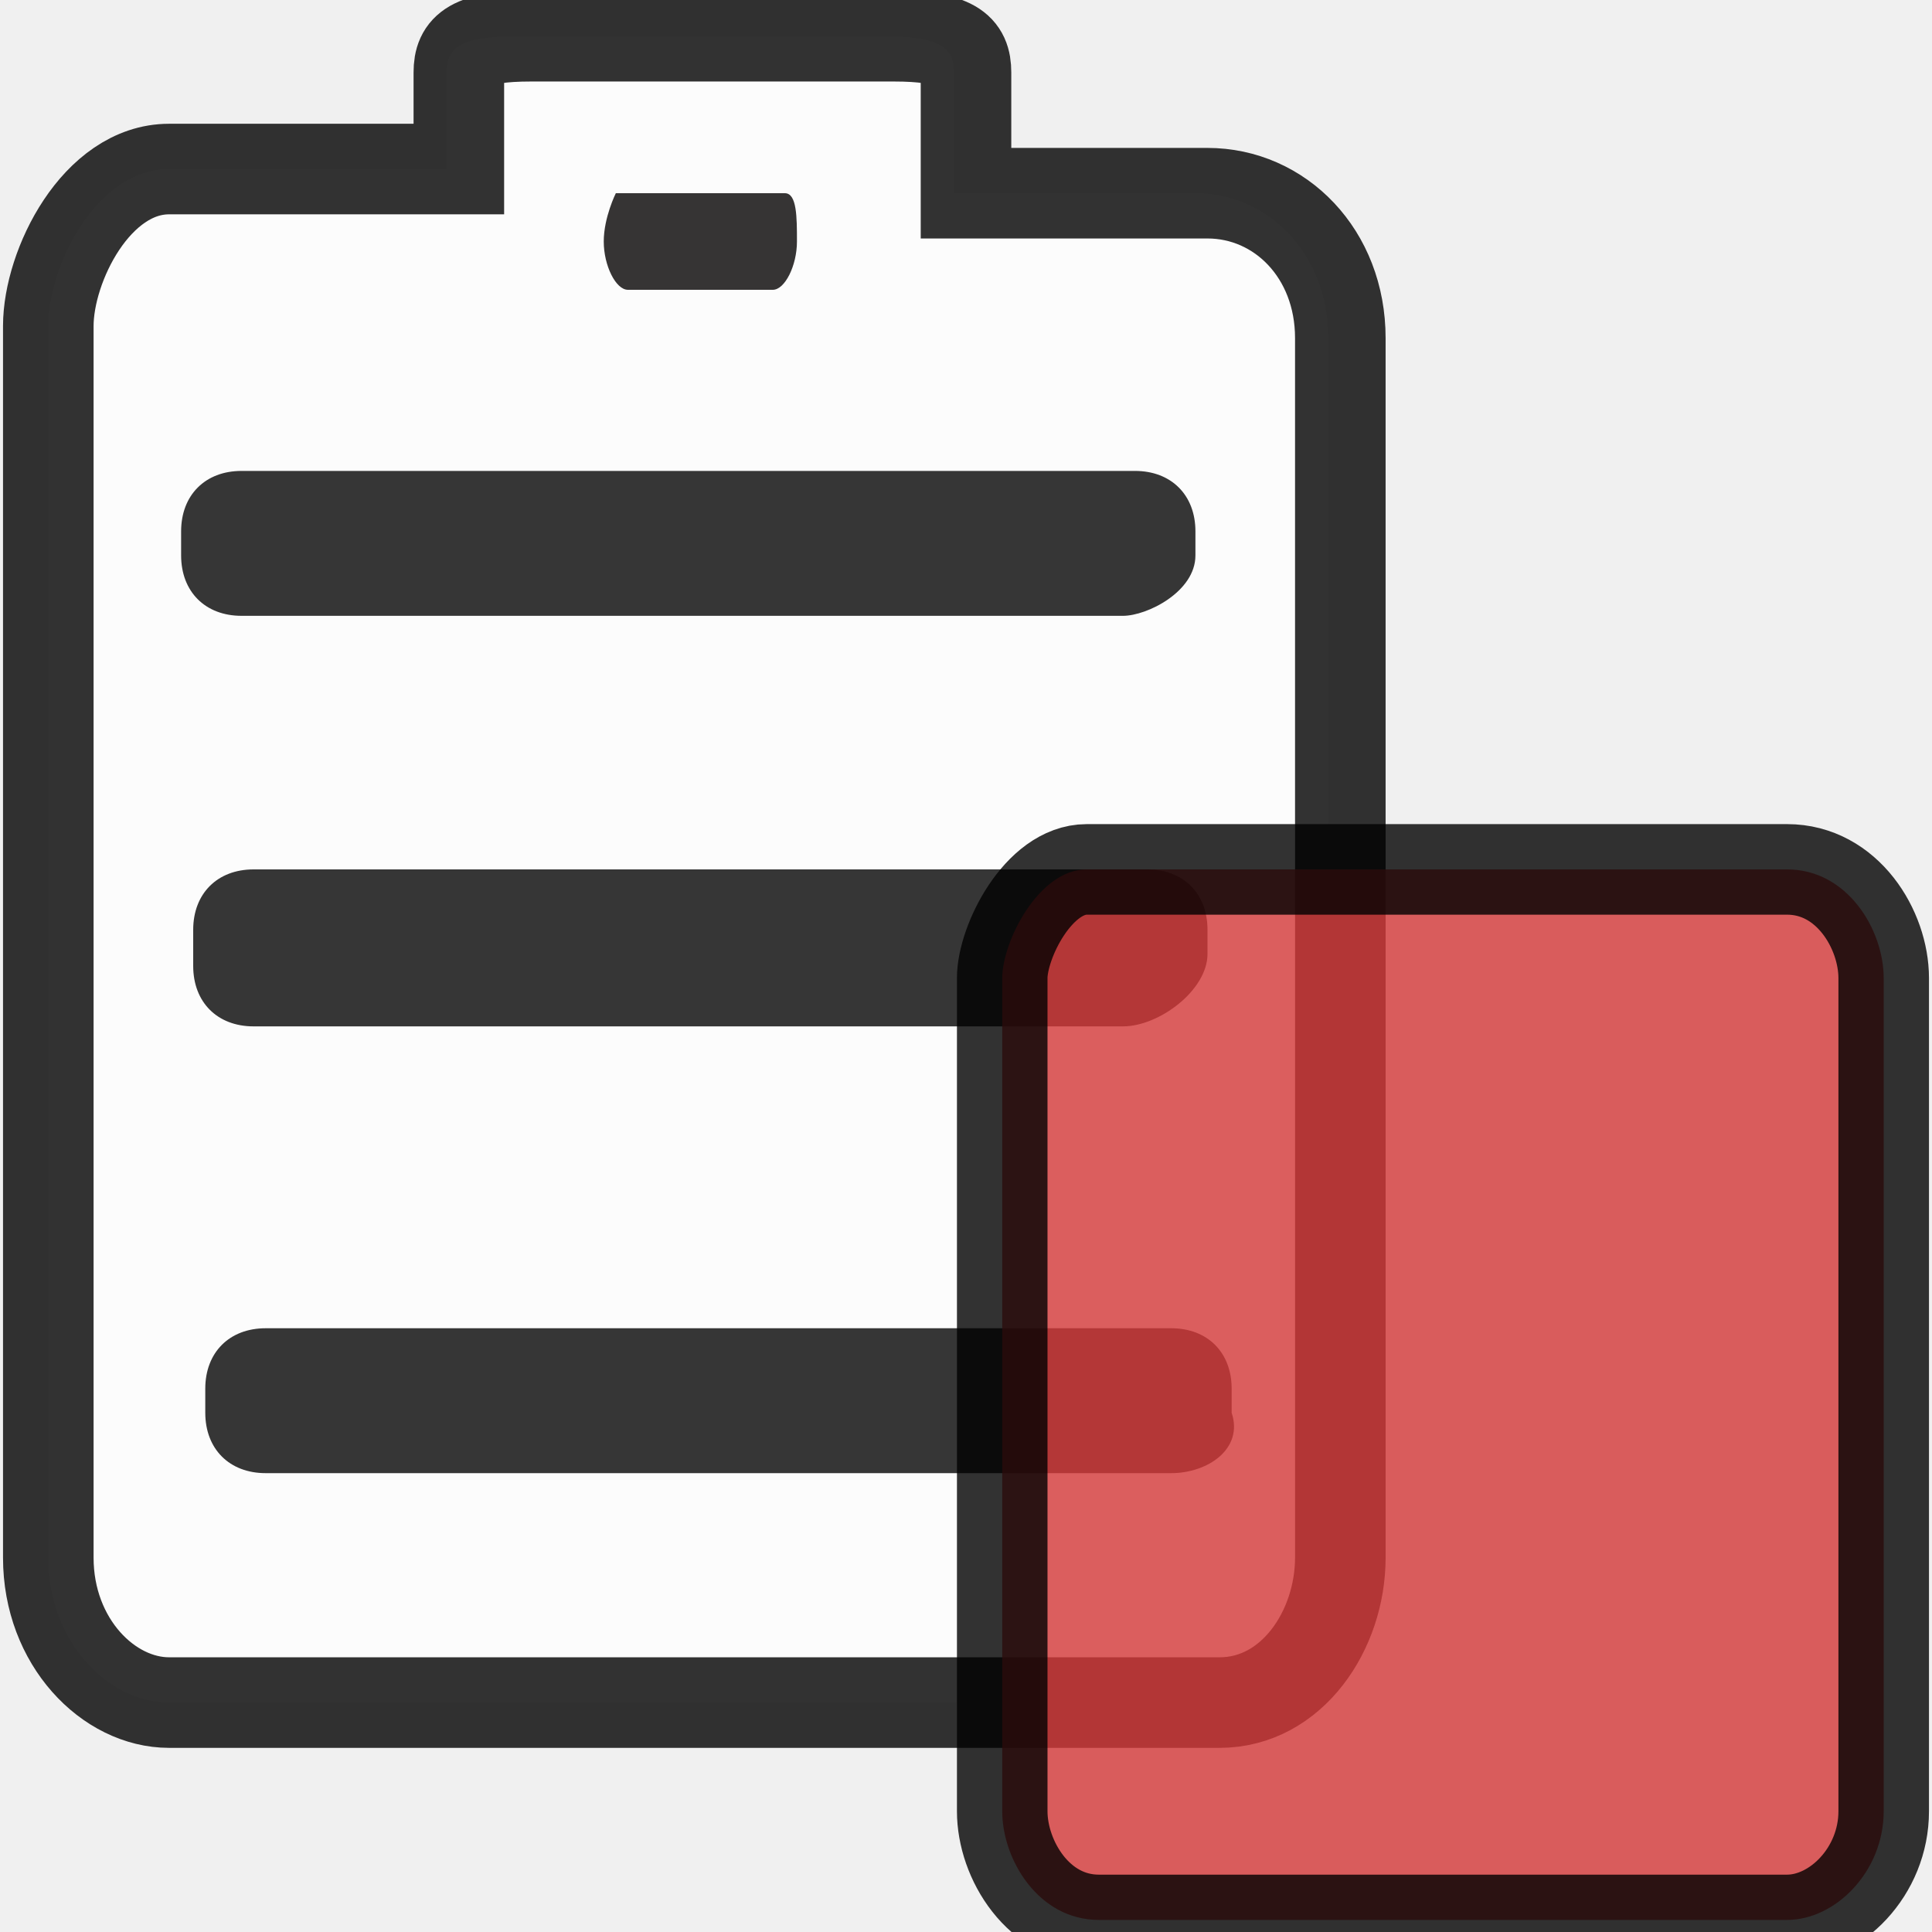
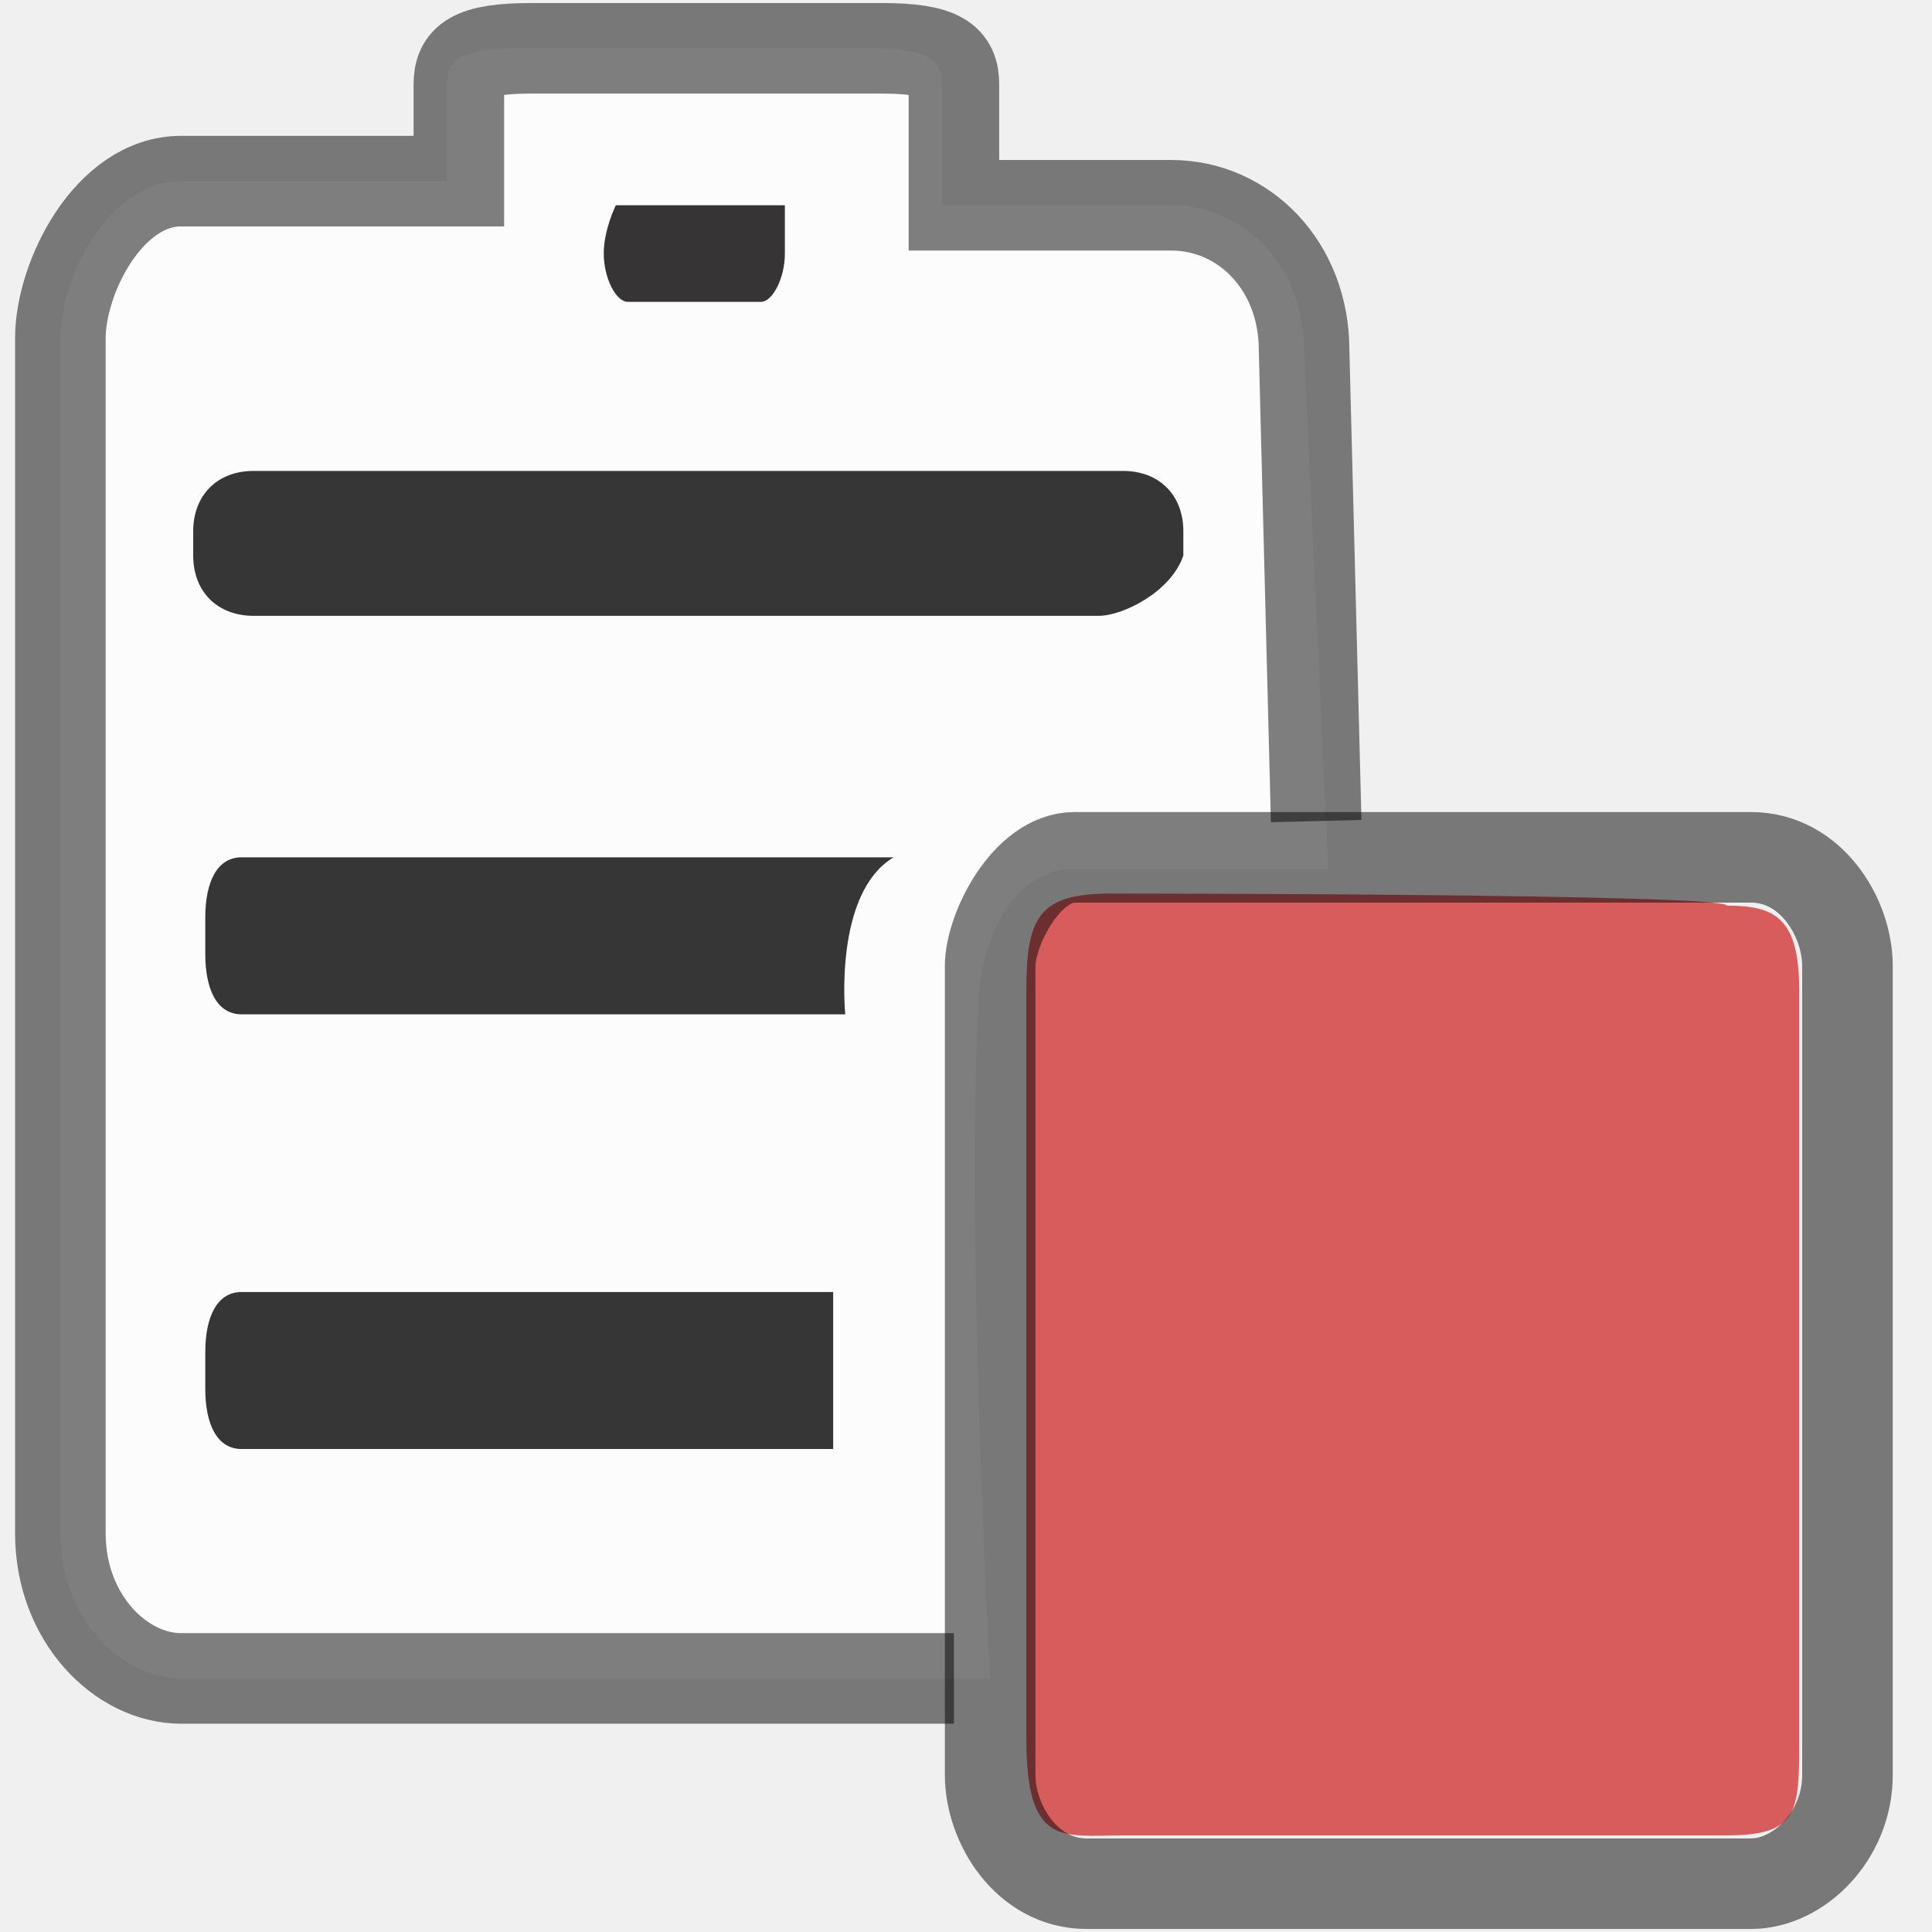
<svg xmlns="http://www.w3.org/2000/svg" version="1.1" id="Layer_1" x="0px" y="0px" viewBox="0 0 16 16" enable-background="new 0 0 16 16" xml:space="preserve">
-   <path opacity="0.8" fill="#FFFFFF" enable-background="new    " d="M1.4,1.4c-0.6,0-1,0.8-1,1.3v10.2c0,0.7,0.5,1.2,1,1.2H10  c0.6,0,1-0.6,1-1.2V2.8c0-0.7-0.5-1.2-1.1-1.2H7.9v-1c0-0.2-0.1-0.3-0.6-0.3h-3c-0.5,0-0.6,0.1-0.6,0.3v0.8H1.4z" />
-   <path opacity="0.8" fill="none" stroke="#000000" stroke-width="0.75" stroke-miterlimit="10" enable-background="new    " d="  M1.4,1.4c-0.6,0-1,0.8-1,1.3v10.2c0,0.7,0.5,1.2,1,1.2h8.7c0.6,0,1-0.6,1-1.2V2.8c0-0.7-0.5-1.2-1.1-1.2H8v-1c0-0.2-0.1-0.3-0.6-0.3  h-3c-0.5,0-0.6,0.1-0.6,0.3v0.8H1.4z" />
+   <path opacity="0.8" fill="#FFFFFF" enable-background="new    " d="M1.5,1.5c-0.6,0-1,0.8-1,1.3v9.9c0,0.7,0.5,1.2,1,1.2h6.7  c0,0-0.2-3.7-0.1-5.5c0-0.5,0.2-1.1,0.7-1.2h2.2l-0.2-4.3c0-0.7-0.5-1.2-1.1-1.2H7.8v-1c0-0.2-0.1-0.3-0.6-0.3H4.3  c-0.5,0-0.6,0.1-0.6,0.3v0.8C3.7,1.5,1.5,1.5,1.5,1.5z" />
+   <path opacity="0.5" fill="none" stroke="#000000" stroke-width="0.75" stroke-miterlimit="10" enable-background="new    " d="  M10.9,6.8l-0.1-3.9c0-0.7-0.5-1.2-1.1-1.2H7.9v-1c0-0.2-0.1-0.3-0.6-0.3H4.4c-0.5,0-0.6,0.1-0.6,0.3v0.8c0,0-2.3,0-2.3,0  c-0.6,0-1,0.8-1,1.3v9.9c0,0.7,0.5,1.2,1,1.2h6.4" />
  <g id="Arrow_10">
</g>
-   <path opacity="0.8" fill="#050505" enable-background="new    " d="M9.3,5.1H2c-0.3,0-0.5-0.2-0.5-0.5V4.4c0-0.3,0.2-0.5,0.5-0.5  h7.4c0.3,0,0.5,0.2,0.5,0.5v0.2C9.9,4.9,9.5,5.1,9.3,5.1z" />
-   <path opacity="0.8" fill="#050505" enable-background="new    " d="M9.3,8.5H2.1C1.8,8.5,1.6,8.3,1.6,8V7.7c0-0.3,0.2-0.5,0.5-0.5  h7.4c0.3,0,0.5,0.2,0.5,0.5v0.2C10,8.2,9.6,8.5,9.3,8.5z" />
-   <path opacity="0.8" fill="#050505" enable-background="new    " d="M9.7,12.2H2.2c-0.3,0-0.5-0.2-0.5-0.5v-0.2  c0-0.3,0.2-0.5,0.5-0.5h7.5c0.3,0,0.5,0.2,0.5,0.5v0.2C10.3,12,10,12.2,9.7,12.2z" />
+   <path opacity="0.8" fill="#050505" enable-background="new    " d="M9.1,5.1H2.1c-0.3,0-0.5-0.2-0.5-0.5V4.4c0-0.3,0.2-0.5,0.5-0.5  h7.2c0.3,0,0.5,0.2,0.5,0.5v0.2C9.7,4.9,9.3,5.1,9.1,5.1z" />
+   <path opacity="0.8" fill="#050505" enable-background="new    " d="M7,8.4H2c-0.2,0-0.3-0.2-0.3-0.5V7.6c0-0.3,0.1-0.5,0.3-0.5h5.4  C6.9,7.4,7,8.4,7,8.4z" />
+   <path opacity="0.8" fill="#050505" enable-background="new    " d="M6.9,12H2c-0.2,0-0.3-0.2-0.3-0.5v-0.3c0-0.3,0.1-0.5,0.3-0.5  h4.9L6.9,12z" />
  <g opacity="0.8">
-     <path fill="#050202" d="M6.6,2c0,0.2-0.1,0.4-0.2,0.4H5.2C5.1,2.4,5,2.2,5,2l0,0c0-0.2,0.1-0.4,0.1-0.4h1.4C6.6,1.6,6.6,1.8,6.6,2   L6.6,2z" />
+     <path fill="#050202" d="M6.5,2.1c0,0.2-0.1,0.4-0.2,0.4H5.2C5.1,2.5,5,2.3,5,2.1l0,0c0-0.2,0.1-0.4,0.1-0.4h1.4   C6.5,1.7,6.5,1.9,6.5,2.1L6.5,2.1z" />
  </g>
-   <path opacity="0.8" fill="#D33737" enable-background="new    " d="M9,7.2c-0.4,0-0.7,0.6-0.7,0.9V15c0,0.4,0.3,0.9,0.8,0.9h5.7  c0.4,0,0.8-0.4,0.8-0.9V8.1c0-0.4-0.3-0.9-0.8-0.9C14.8,7.2,9,7.2,9,7.2z" />
-   <path opacity="0.8" fill="none" stroke="#000000" stroke-width="0.75" stroke-miterlimit="10" enable-background="new    " d="  M9,7.2c-0.4,0-0.7,0.6-0.7,0.9V15c0,0.4,0.3,0.9,0.8,0.9h5.7c0.4,0,0.8-0.4,0.8-0.9V8.1c0-0.4-0.3-0.9-0.8-0.9C14.8,7.2,9,7.2,9,7.2  z" />
+   <path opacity="0.8" fill="#D33737" enable-background="new    " d="M9.2,7.4C8.6,7.4,8.5,7.6,8.5,8.2v6.2c0,0.9,0.3,0.8,0.8,0.8h5  c0.6,0,0.6-0.2,0.6-0.8V8.2c0-0.6-0.2-0.7-0.6-0.7C14.3,7.4,9.2,7.4,9.2,7.4z" />
+   <path opacity="0.5" fill="none" stroke="#000000" stroke-width="0.75" stroke-miterlimit="10" enable-background="new    " d="  M8.9,7.1C8.5,7.1,8.2,7.7,8.2,8v6.7c0,0.4,0.3,0.9,0.8,0.9h5.5c0.4,0,0.8-0.4,0.8-0.9V8c0-0.4-0.3-0.9-0.8-0.9  C14.5,7.1,8.9,7.1,8.9,7.1z" />
</svg>
